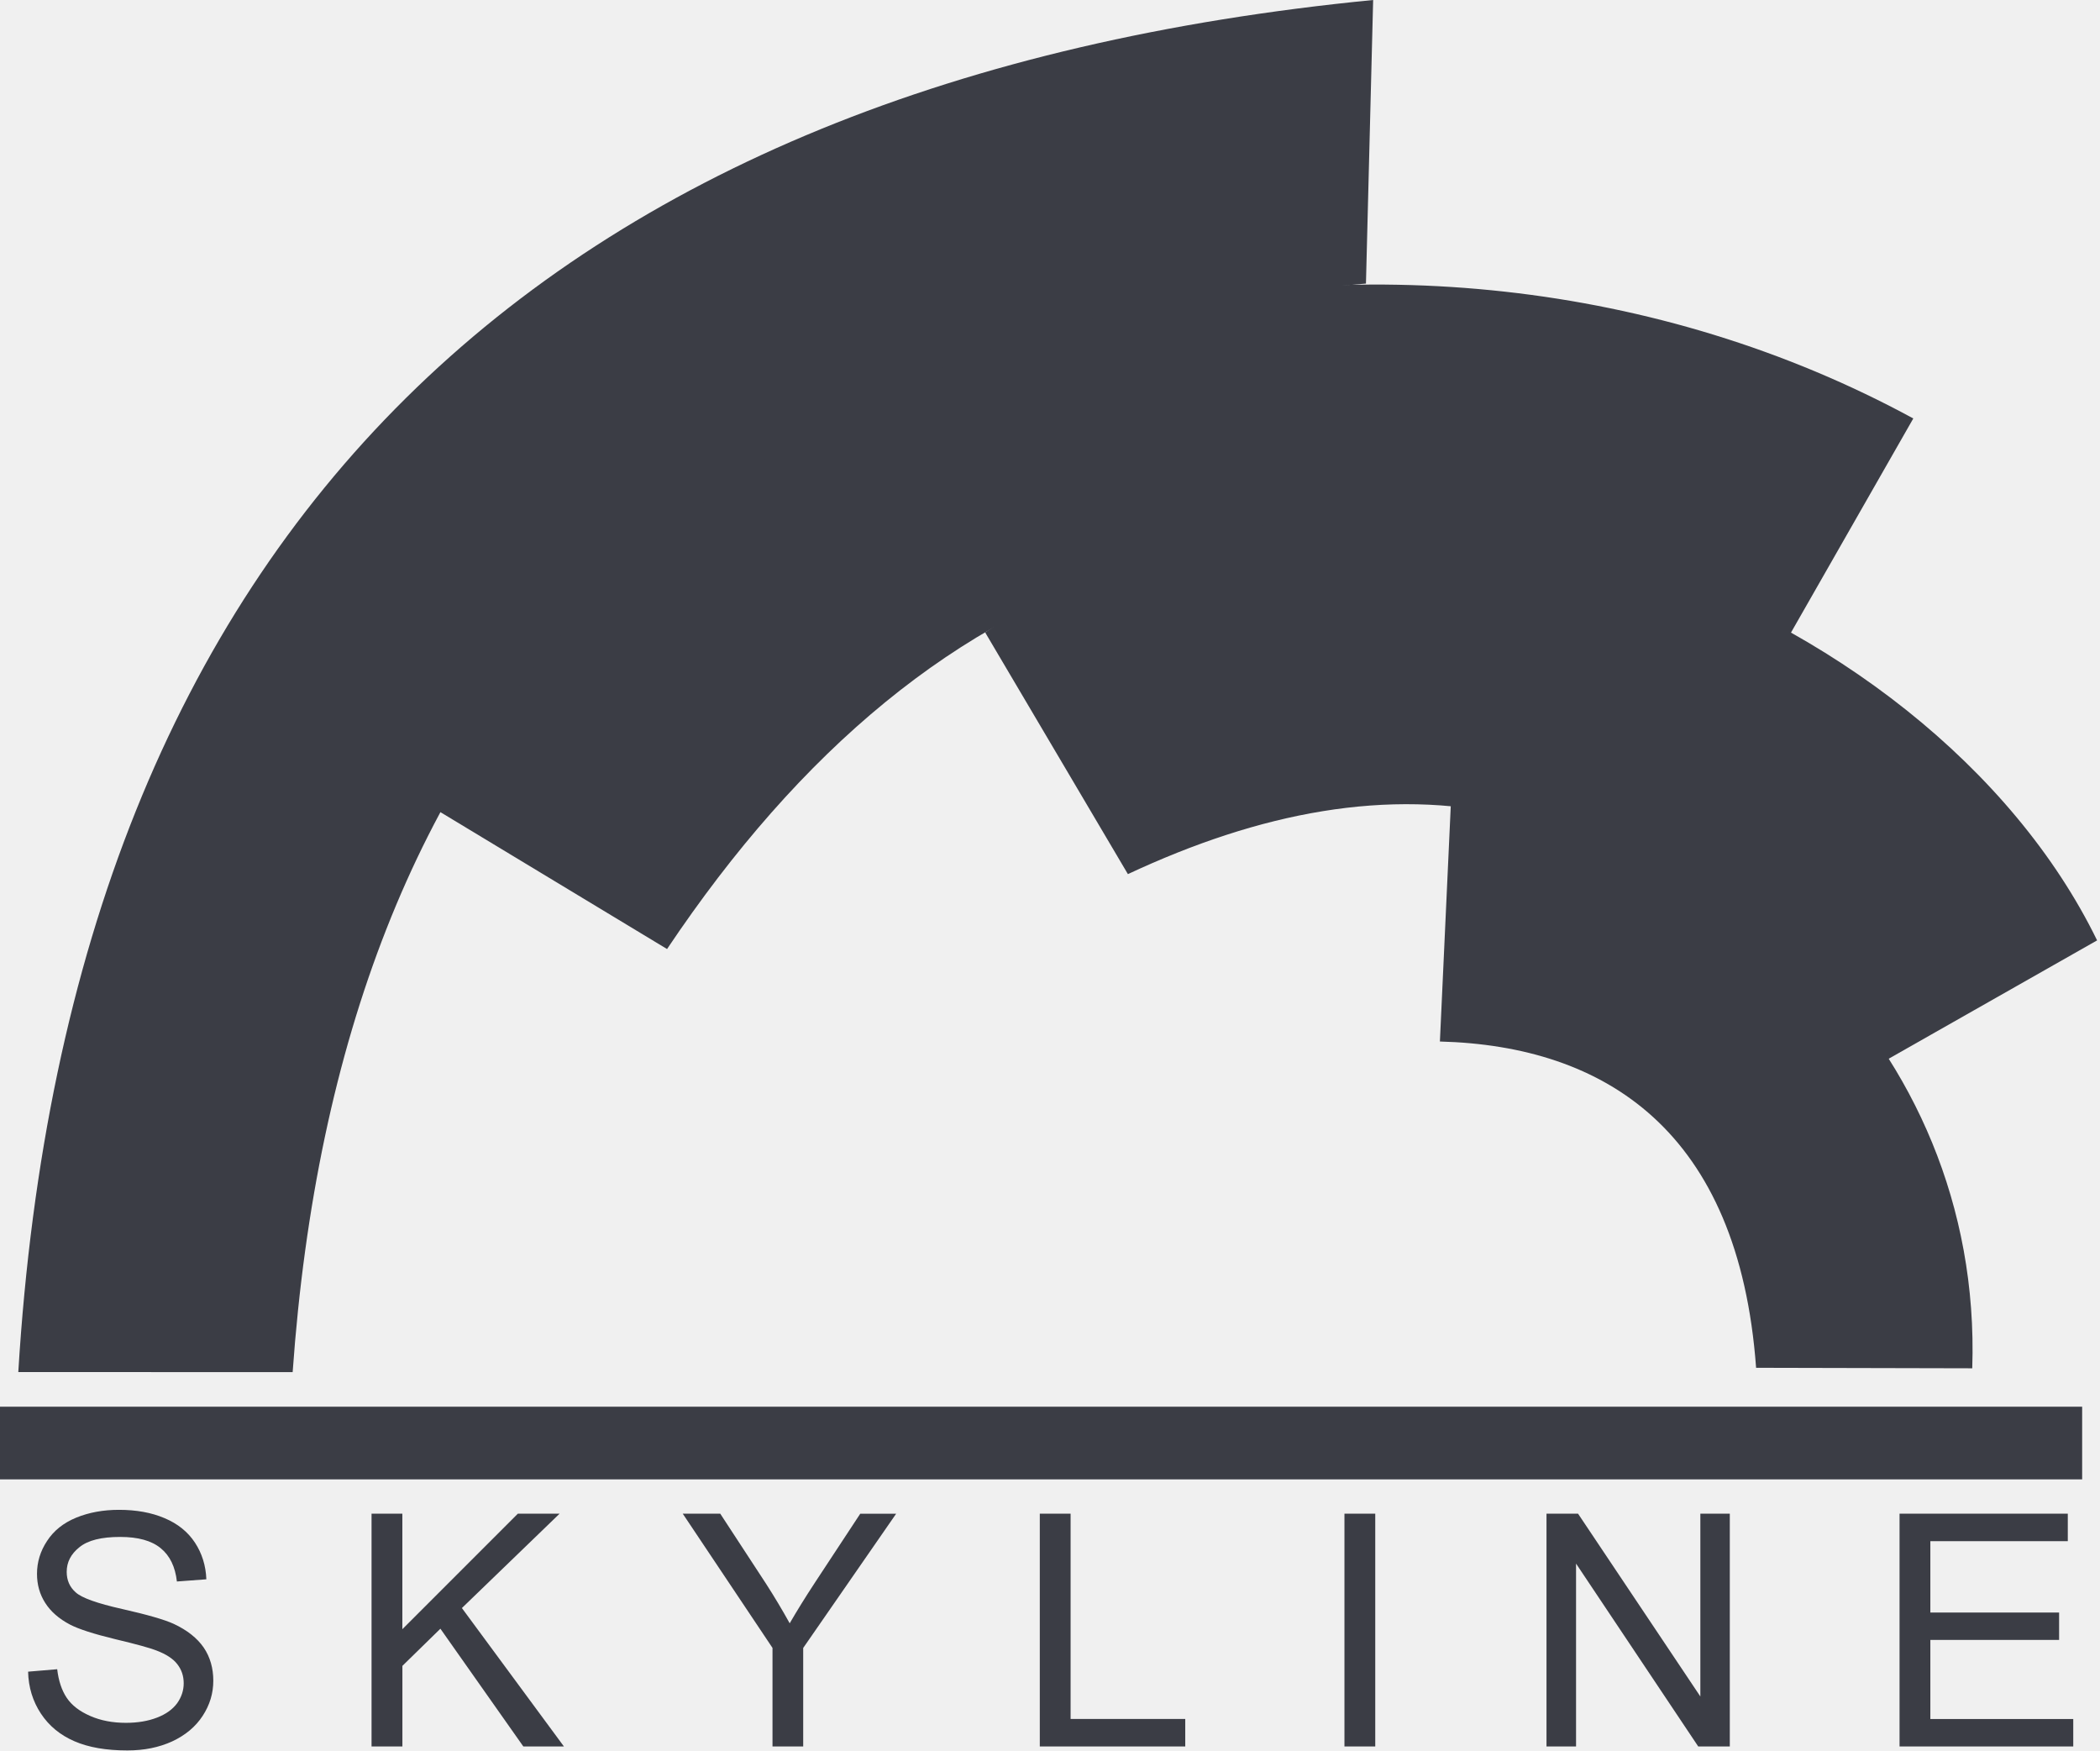
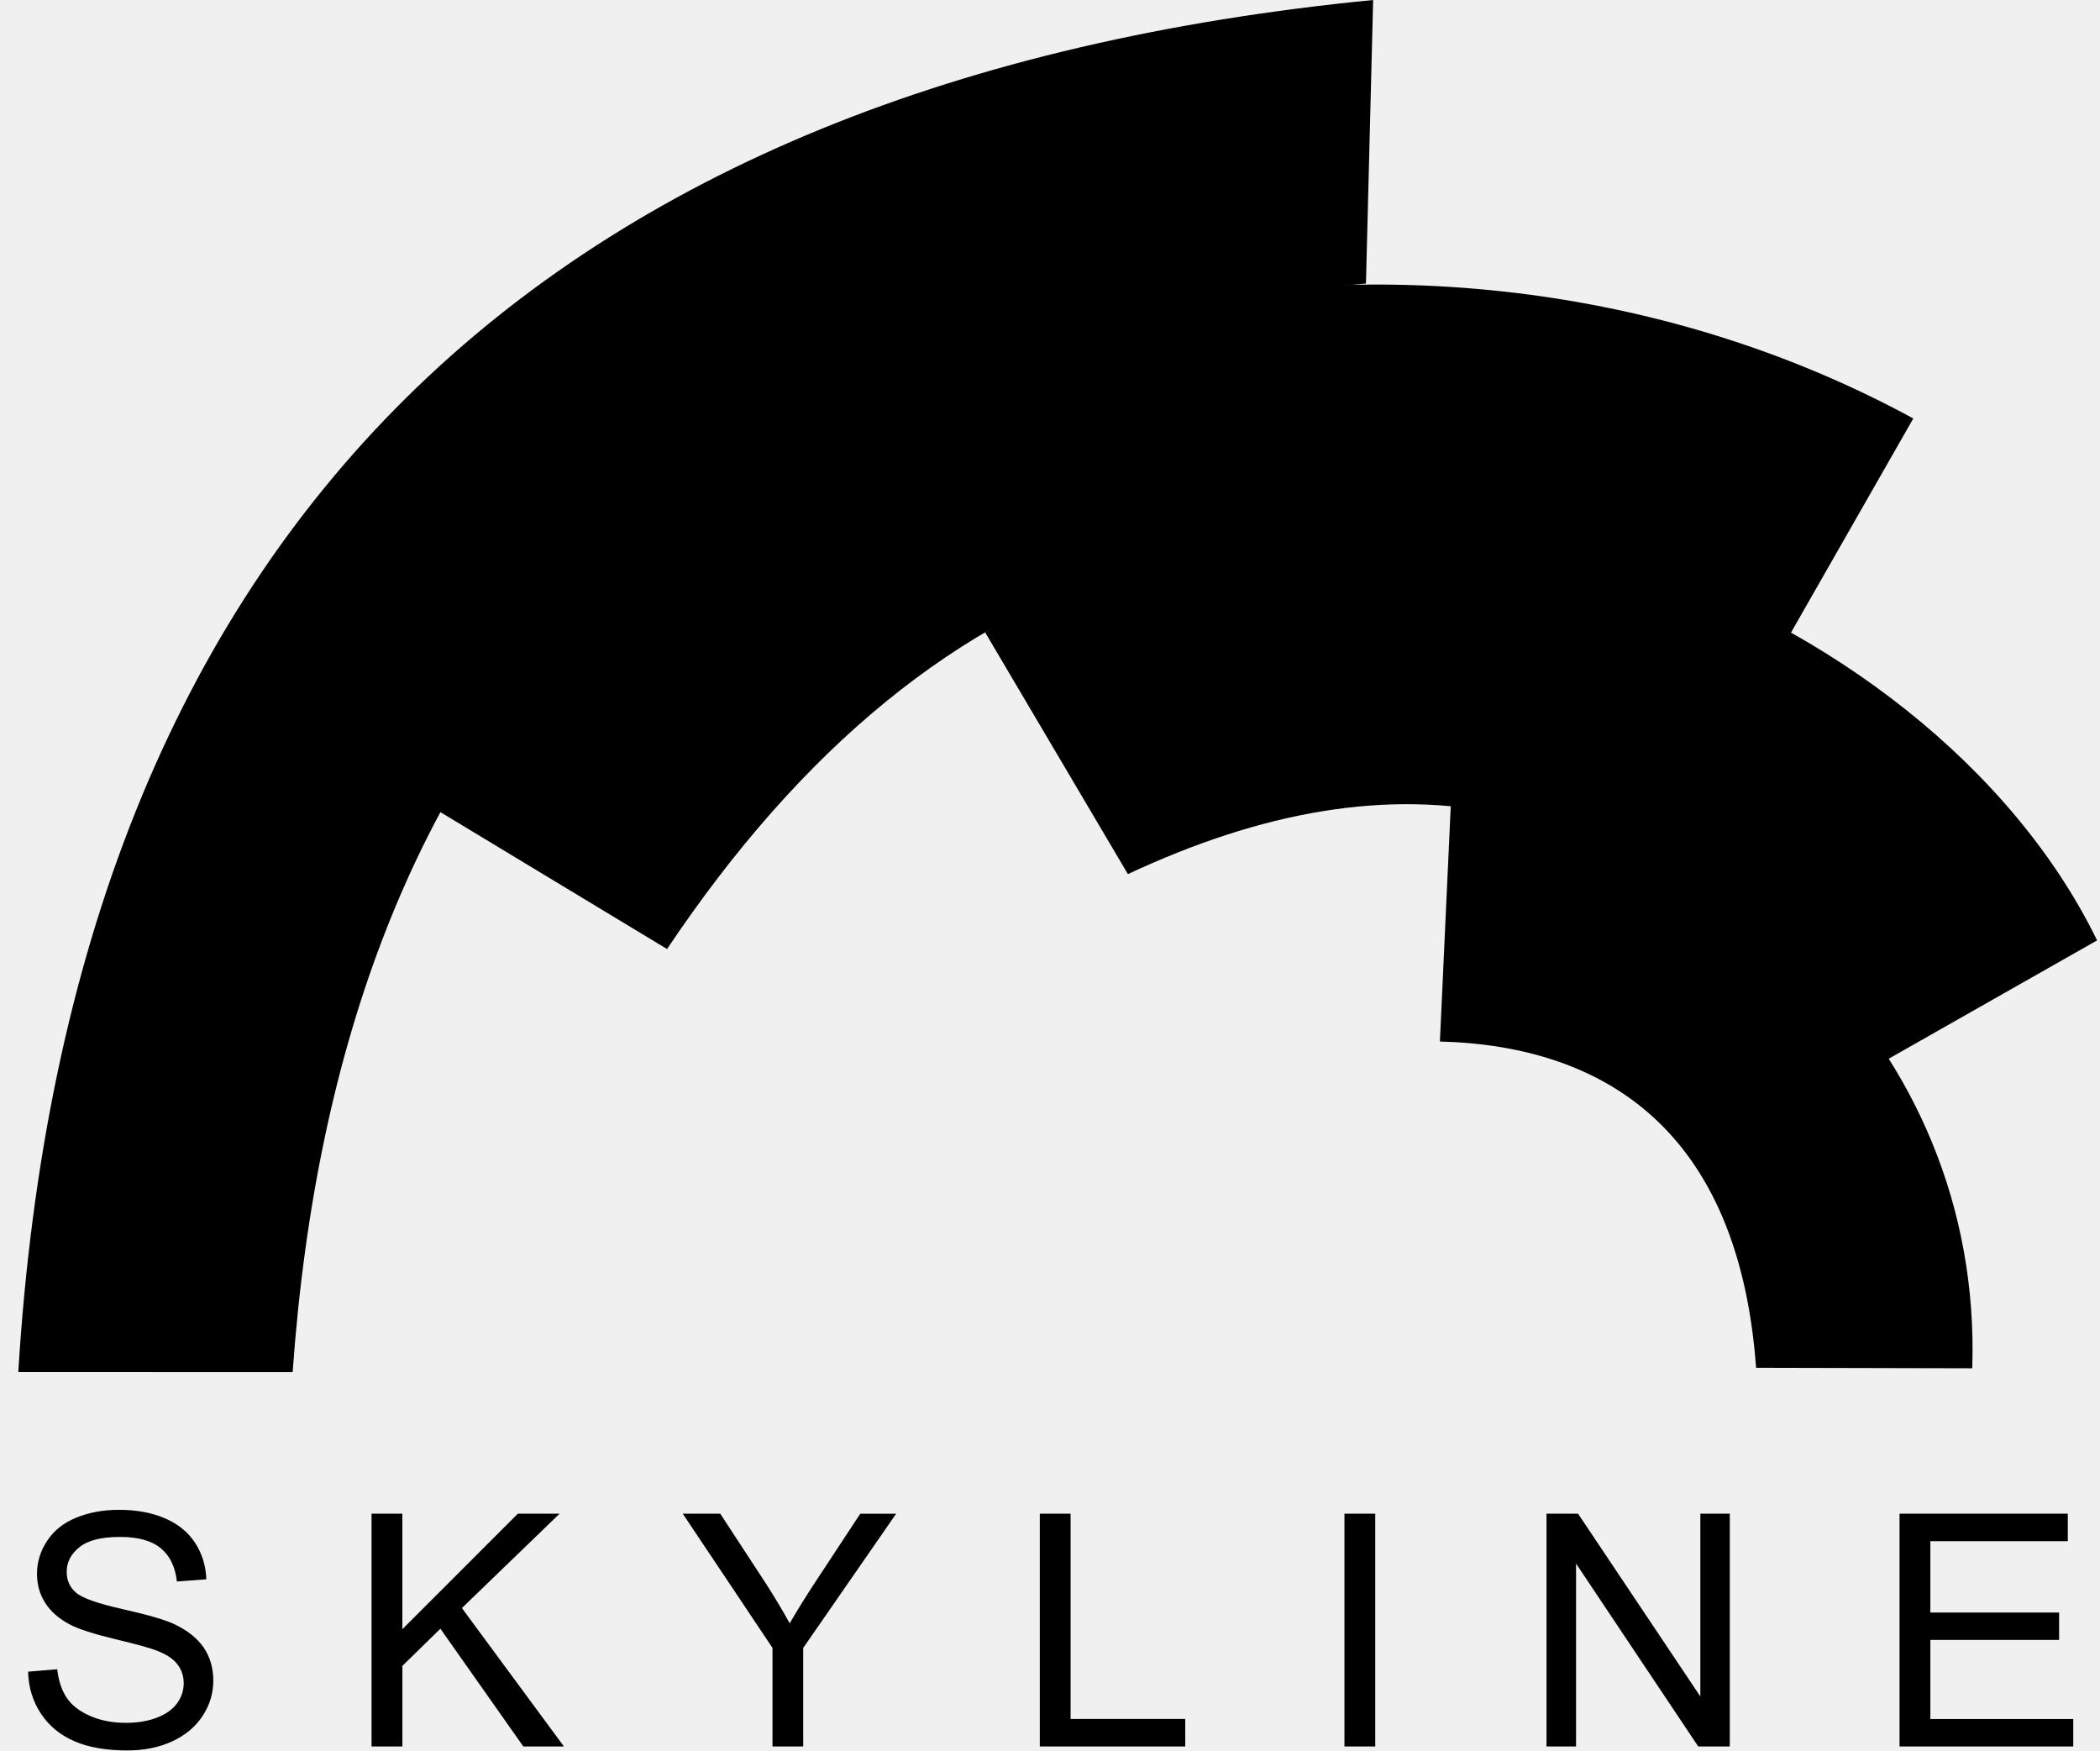
<svg xmlns="http://www.w3.org/2000/svg" width="42" height="35" viewBox="0 0 42 35" fill="none">
  <g clip-path="url(#clip0_319_1282)">
-     <path fill-rule="evenodd" clip-rule="evenodd" d="M0.366 27.434C1.397 10.466 10.978 1.612 27.463 0L27.319 5.67C13.972 6.759 6.796 14.135 5.853 27.436L0.366 27.434Z" fill="#3B3D45" />
-     <path fill-rule="evenodd" clip-rule="evenodd" d="M8.797 16.232L13.341 18.976C18.669 11.021 25.898 8.426 35.651 12.944L38.266 8.367C28.048 2.813 14.066 6.123 8.797 16.232Z" fill="#3B3D45" />
-     <path fill-rule="evenodd" clip-rule="evenodd" d="M41.942 18.803C38.583 11.919 27.386 7.411 19.703 12.645L22.558 17.478C27.842 15.007 32.774 15.497 37.184 21.504L41.942 18.803Z" fill="#3B3D45" />
-     <path fill-rule="evenodd" clip-rule="evenodd" d="M29.016 16.101C34.252 16.116 39.662 20.835 39.445 27.359L35.122 27.349C34.775 22.608 32.103 20.912 28.798 20.825L29.016 16.101Z" fill="#3B3D45" />
-     <path d="M41.643 28.127H0V29.58H41.643V28.127Z" fill="#3B3D45" />
-     <path d="M0.562 33.425L1.144 33.376C1.171 33.608 1.235 33.799 1.334 33.947C1.436 34.099 1.592 34.218 1.805 34.311C2.015 34.403 2.253 34.448 2.518 34.448C2.753 34.448 2.961 34.413 3.139 34.344C3.32 34.275 3.453 34.178 3.543 34.056C3.629 33.935 3.674 33.801 3.674 33.658C3.674 33.511 3.632 33.385 3.545 33.274C3.461 33.165 3.323 33.076 3.127 33.001C3.003 32.952 2.725 32.875 2.3 32.774C1.871 32.67 1.572 32.573 1.401 32.484C1.178 32.367 1.012 32.221 0.903 32.048C0.794 31.877 0.74 31.684 0.74 31.469C0.74 31.236 0.806 31.016 0.941 30.812C1.074 30.607 1.267 30.451 1.525 30.345C1.78 30.241 2.065 30.189 2.379 30.189C2.723 30.189 3.028 30.243 3.29 30.355C3.555 30.466 3.758 30.63 3.899 30.845C4.04 31.06 4.117 31.305 4.127 31.578L3.538 31.622C3.505 31.328 3.397 31.105 3.214 30.956C3.03 30.805 2.761 30.731 2.404 30.731C2.03 30.731 1.76 30.797 1.589 30.936C1.418 31.072 1.334 31.236 1.334 31.429C1.334 31.597 1.394 31.734 1.515 31.84C1.634 31.949 1.943 32.06 2.444 32.172C2.944 32.285 3.288 32.384 3.474 32.469C3.744 32.595 3.944 32.754 4.075 32.944C4.204 33.135 4.266 33.358 4.266 33.605C4.266 33.855 4.197 34.088 4.055 34.306C3.912 34.526 3.709 34.695 3.444 34.819C3.177 34.941 2.88 35 2.548 35C2.127 35 1.773 34.94 1.488 34.816C1.204 34.693 0.981 34.51 0.817 34.262C0.656 34.017 0.569 33.737 0.562 33.425ZM7.431 34.921V30.266H8.047V32.576L10.357 30.266H11.192L9.238 32.153L11.279 34.921H10.467L8.808 32.566L8.048 33.309V34.921H7.431ZM15.45 34.921V32.95L13.655 30.266H14.405L15.323 31.67C15.492 31.933 15.648 32.195 15.794 32.458C15.935 32.215 16.104 31.94 16.304 31.636L17.205 30.267H17.923L16.064 32.951V34.921H15.45V34.921ZM20.796 34.921V30.266H21.412V34.371H23.705V34.921H20.796ZM26.889 30.266H27.505V34.921H26.889V30.266ZM30.93 34.921V30.266H31.561L34.007 33.921V30.266H34.596V34.921H33.965L31.521 31.264V34.921H30.93ZM37.991 34.921V30.266H41.356V30.816H38.607V32.242H41.182V32.79H38.607V34.372H41.465V34.921H37.991V34.921Z" fill="#3B3D45" />
+     <path fill-rule="evenodd" clip-rule="evenodd" d="M0.366 27.434C1.397 10.466 10.978 1.612 27.463 0L27.319 5.67C13.972 6.759 6.796 14.135 5.853 27.436L0.366 27.434Z" fill="currentColor" />
+     <path fill-rule="evenodd" clip-rule="evenodd" d="M8.797 16.232L13.341 18.976C18.669 11.021 25.898 8.426 35.651 12.944L38.266 8.367C28.048 2.813 14.066 6.123 8.797 16.232Z" fill="currentColor" />
+     <path fill-rule="evenodd" clip-rule="evenodd" d="M41.942 18.803C38.583 11.919 27.386 7.411 19.703 12.645L22.558 17.478C27.842 15.007 32.774 15.497 37.184 21.504L41.942 18.803Z" fill="currentColor" />
+     <path fill-rule="evenodd" clip-rule="evenodd" d="M29.016 16.101C34.252 16.116 39.662 20.835 39.445 27.359L35.122 27.349C34.775 22.608 32.103 20.912 28.798 20.825L29.016 16.101Z" fill="currentColor" />
+     <path d="M41.643 28.127H0V29.58H41.643V28.127Z" fill="#currentColor" />
+     <path d="M0.562 33.425L1.144 33.376C1.171 33.608 1.235 33.799 1.334 33.947C1.436 34.099 1.592 34.218 1.805 34.311C2.015 34.403 2.253 34.448 2.518 34.448C2.753 34.448 2.961 34.413 3.139 34.344C3.32 34.275 3.453 34.178 3.543 34.056C3.629 33.935 3.674 33.801 3.674 33.658C3.674 33.511 3.632 33.385 3.545 33.274C3.461 33.165 3.323 33.076 3.127 33.001C3.003 32.952 2.725 32.875 2.3 32.774C1.871 32.67 1.572 32.573 1.401 32.484C1.178 32.367 1.012 32.221 0.903 32.048C0.794 31.877 0.74 31.684 0.74 31.469C0.74 31.236 0.806 31.016 0.941 30.812C1.074 30.607 1.267 30.451 1.525 30.345C1.78 30.241 2.065 30.189 2.379 30.189C2.723 30.189 3.028 30.243 3.29 30.355C3.555 30.466 3.758 30.63 3.899 30.845C4.04 31.06 4.117 31.305 4.127 31.578L3.538 31.622C3.505 31.328 3.397 31.105 3.214 30.956C3.03 30.805 2.761 30.731 2.404 30.731C2.03 30.731 1.76 30.797 1.589 30.936C1.418 31.072 1.334 31.236 1.334 31.429C1.334 31.597 1.394 31.734 1.515 31.84C1.634 31.949 1.943 32.06 2.444 32.172C2.944 32.285 3.288 32.384 3.474 32.469C3.744 32.595 3.944 32.754 4.075 32.944C4.204 33.135 4.266 33.358 4.266 33.605C4.266 33.855 4.197 34.088 4.055 34.306C3.912 34.526 3.709 34.695 3.444 34.819C3.177 34.941 2.88 35 2.548 35C2.127 35 1.773 34.94 1.488 34.816C1.204 34.693 0.981 34.51 0.817 34.262C0.656 34.017 0.569 33.737 0.562 33.425ZM7.431 34.921V30.266H8.047V32.576L10.357 30.266H11.192L9.238 32.153L11.279 34.921H10.467L8.808 32.566L8.048 33.309V34.921H7.431ZM15.45 34.921V32.95L13.655 30.266H14.405L15.323 31.67C15.492 31.933 15.648 32.195 15.794 32.458C15.935 32.215 16.104 31.94 16.304 31.636L17.205 30.267H17.923L16.064 32.951V34.921H15.45V34.921ZM20.796 34.921V30.266H21.412V34.371H23.705V34.921H20.796ZM26.889 30.266H27.505V34.921H26.889V30.266ZM30.93 34.921V30.266H31.561L34.007 33.921V30.266H34.596V34.921H33.965L31.521 31.264V34.921H30.93ZM37.991 34.921V30.266H41.356V30.816H38.607V32.242H41.182V32.79H38.607V34.372H41.465V34.921H37.991V34.921Z" fill="currentColor" />
  </g>
  <defs>
    <clipPath id="clip0_319_1282">
-       <rect width="41.942" height="35" fill="white" />
+       <rect width="41.942" height="35" fill="currentColor" />
    </clipPath>
  </defs>
</svg>
